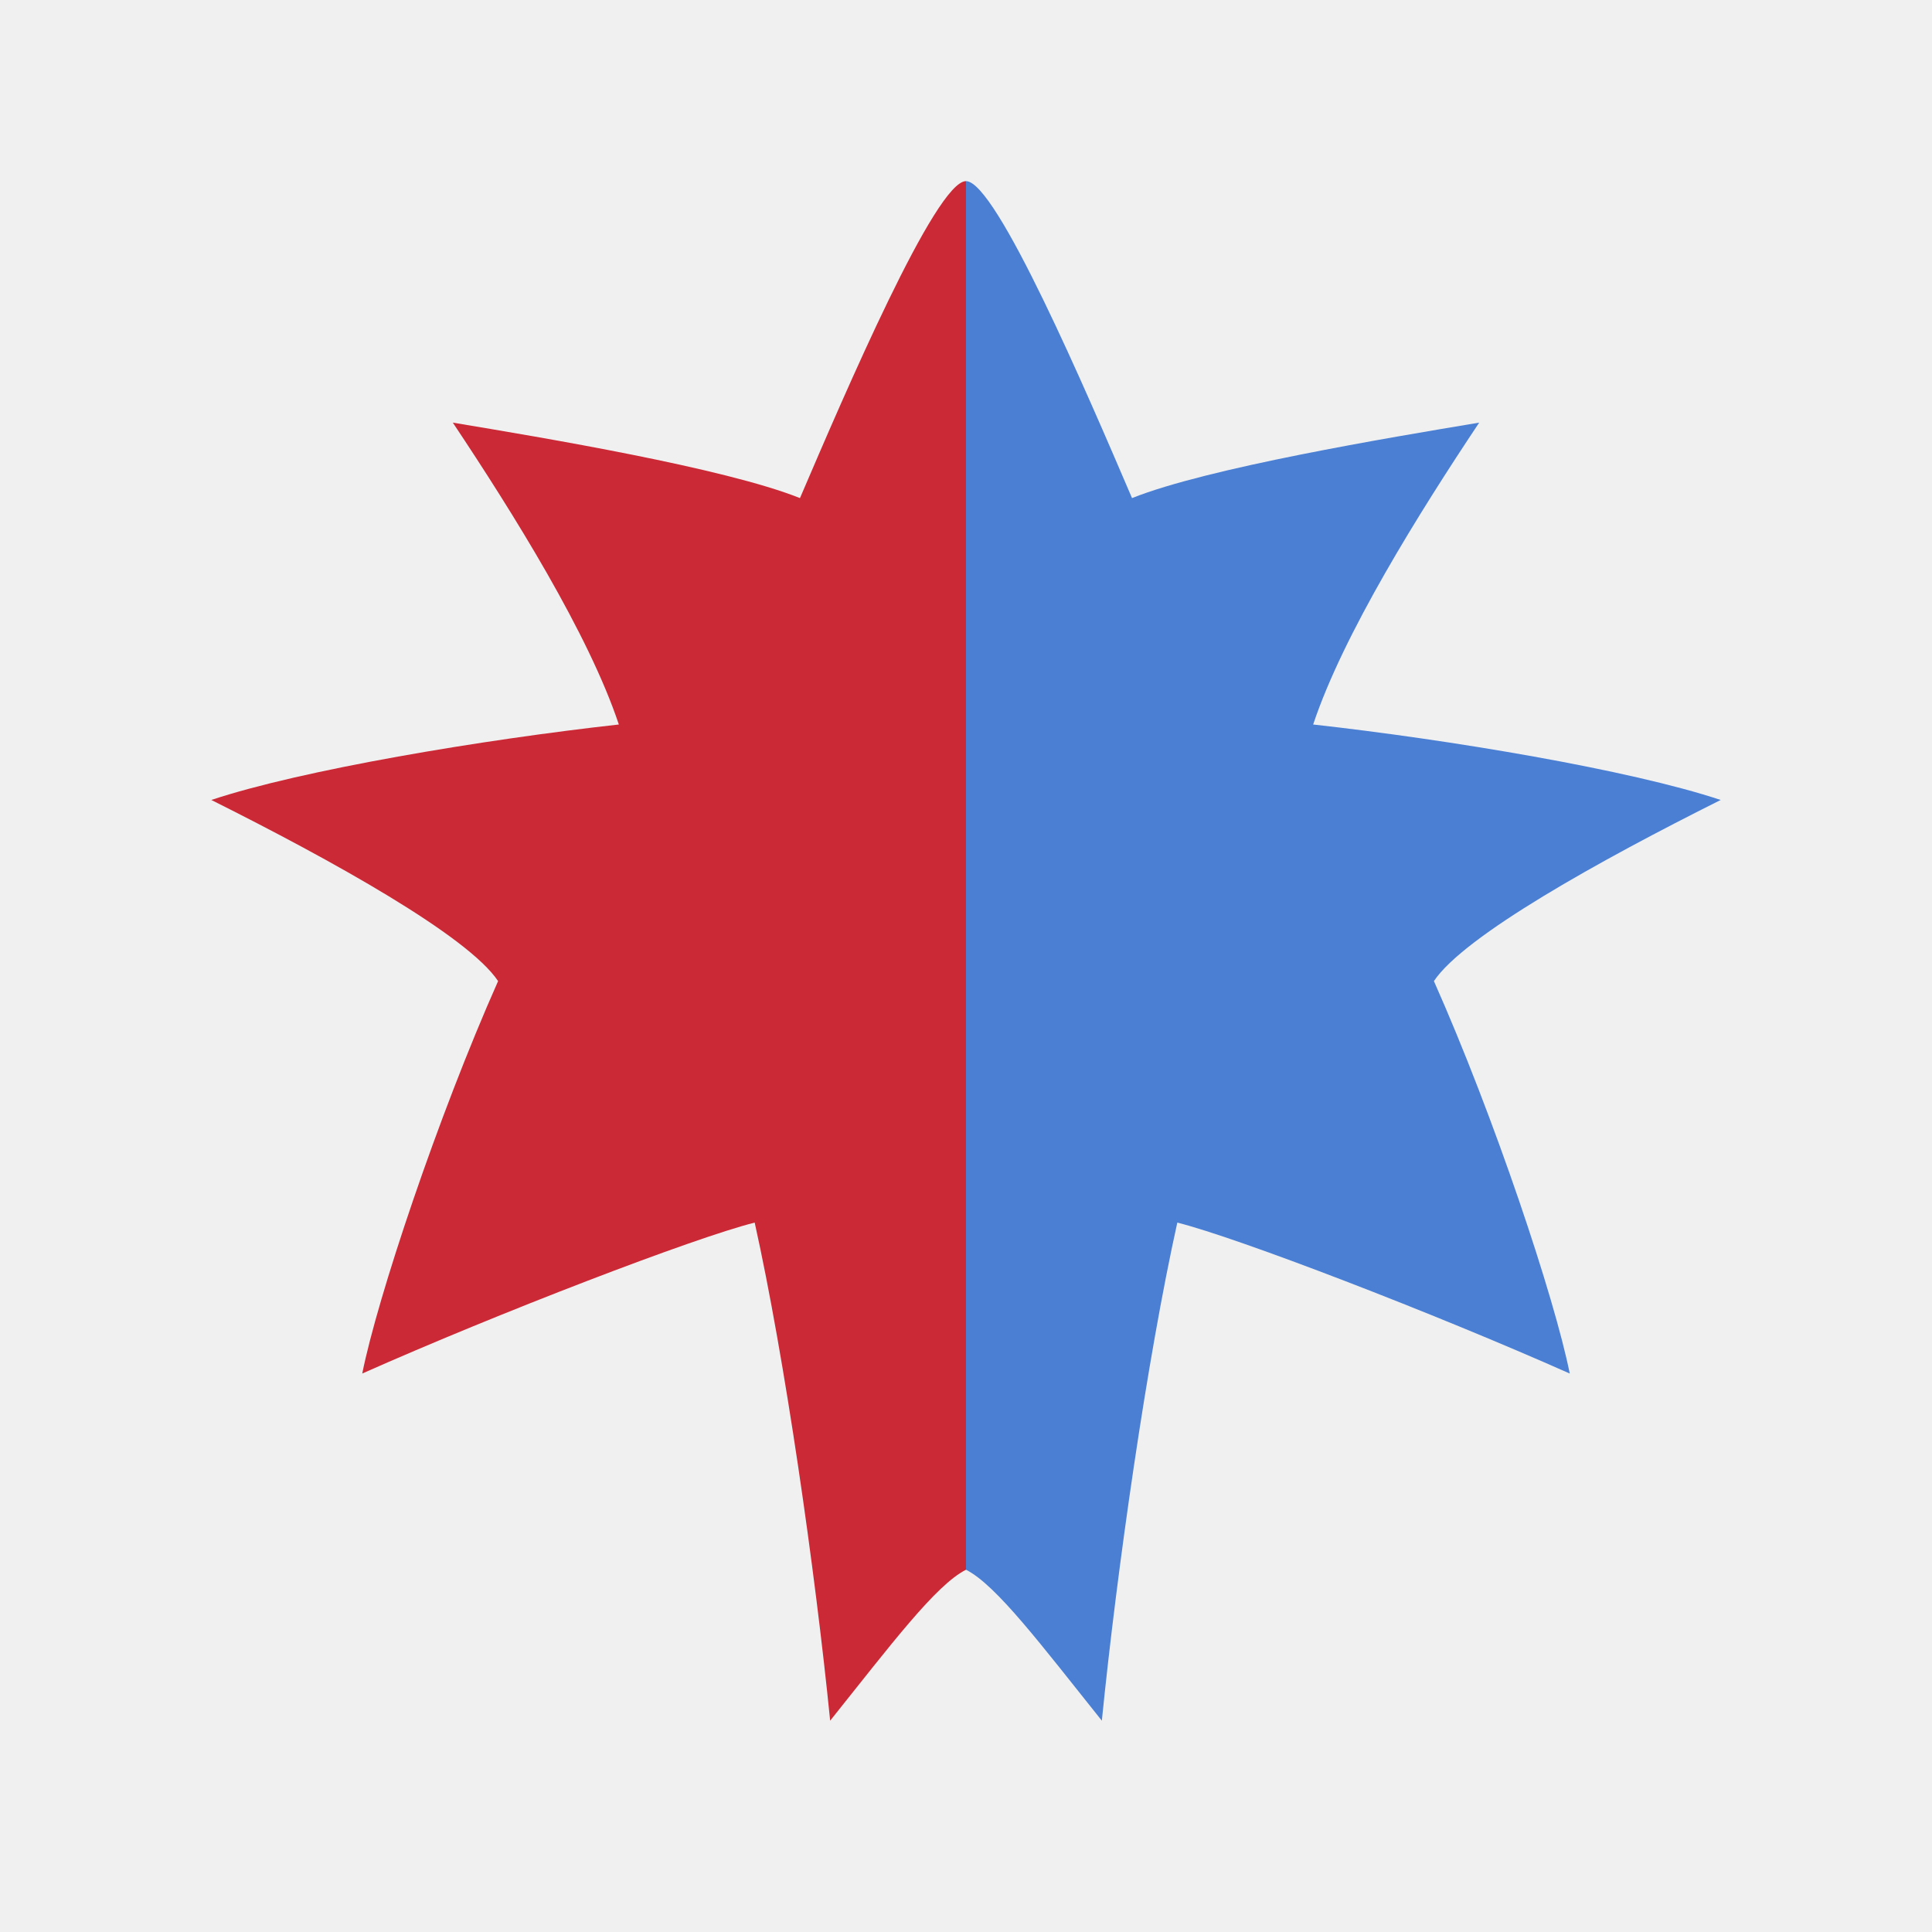
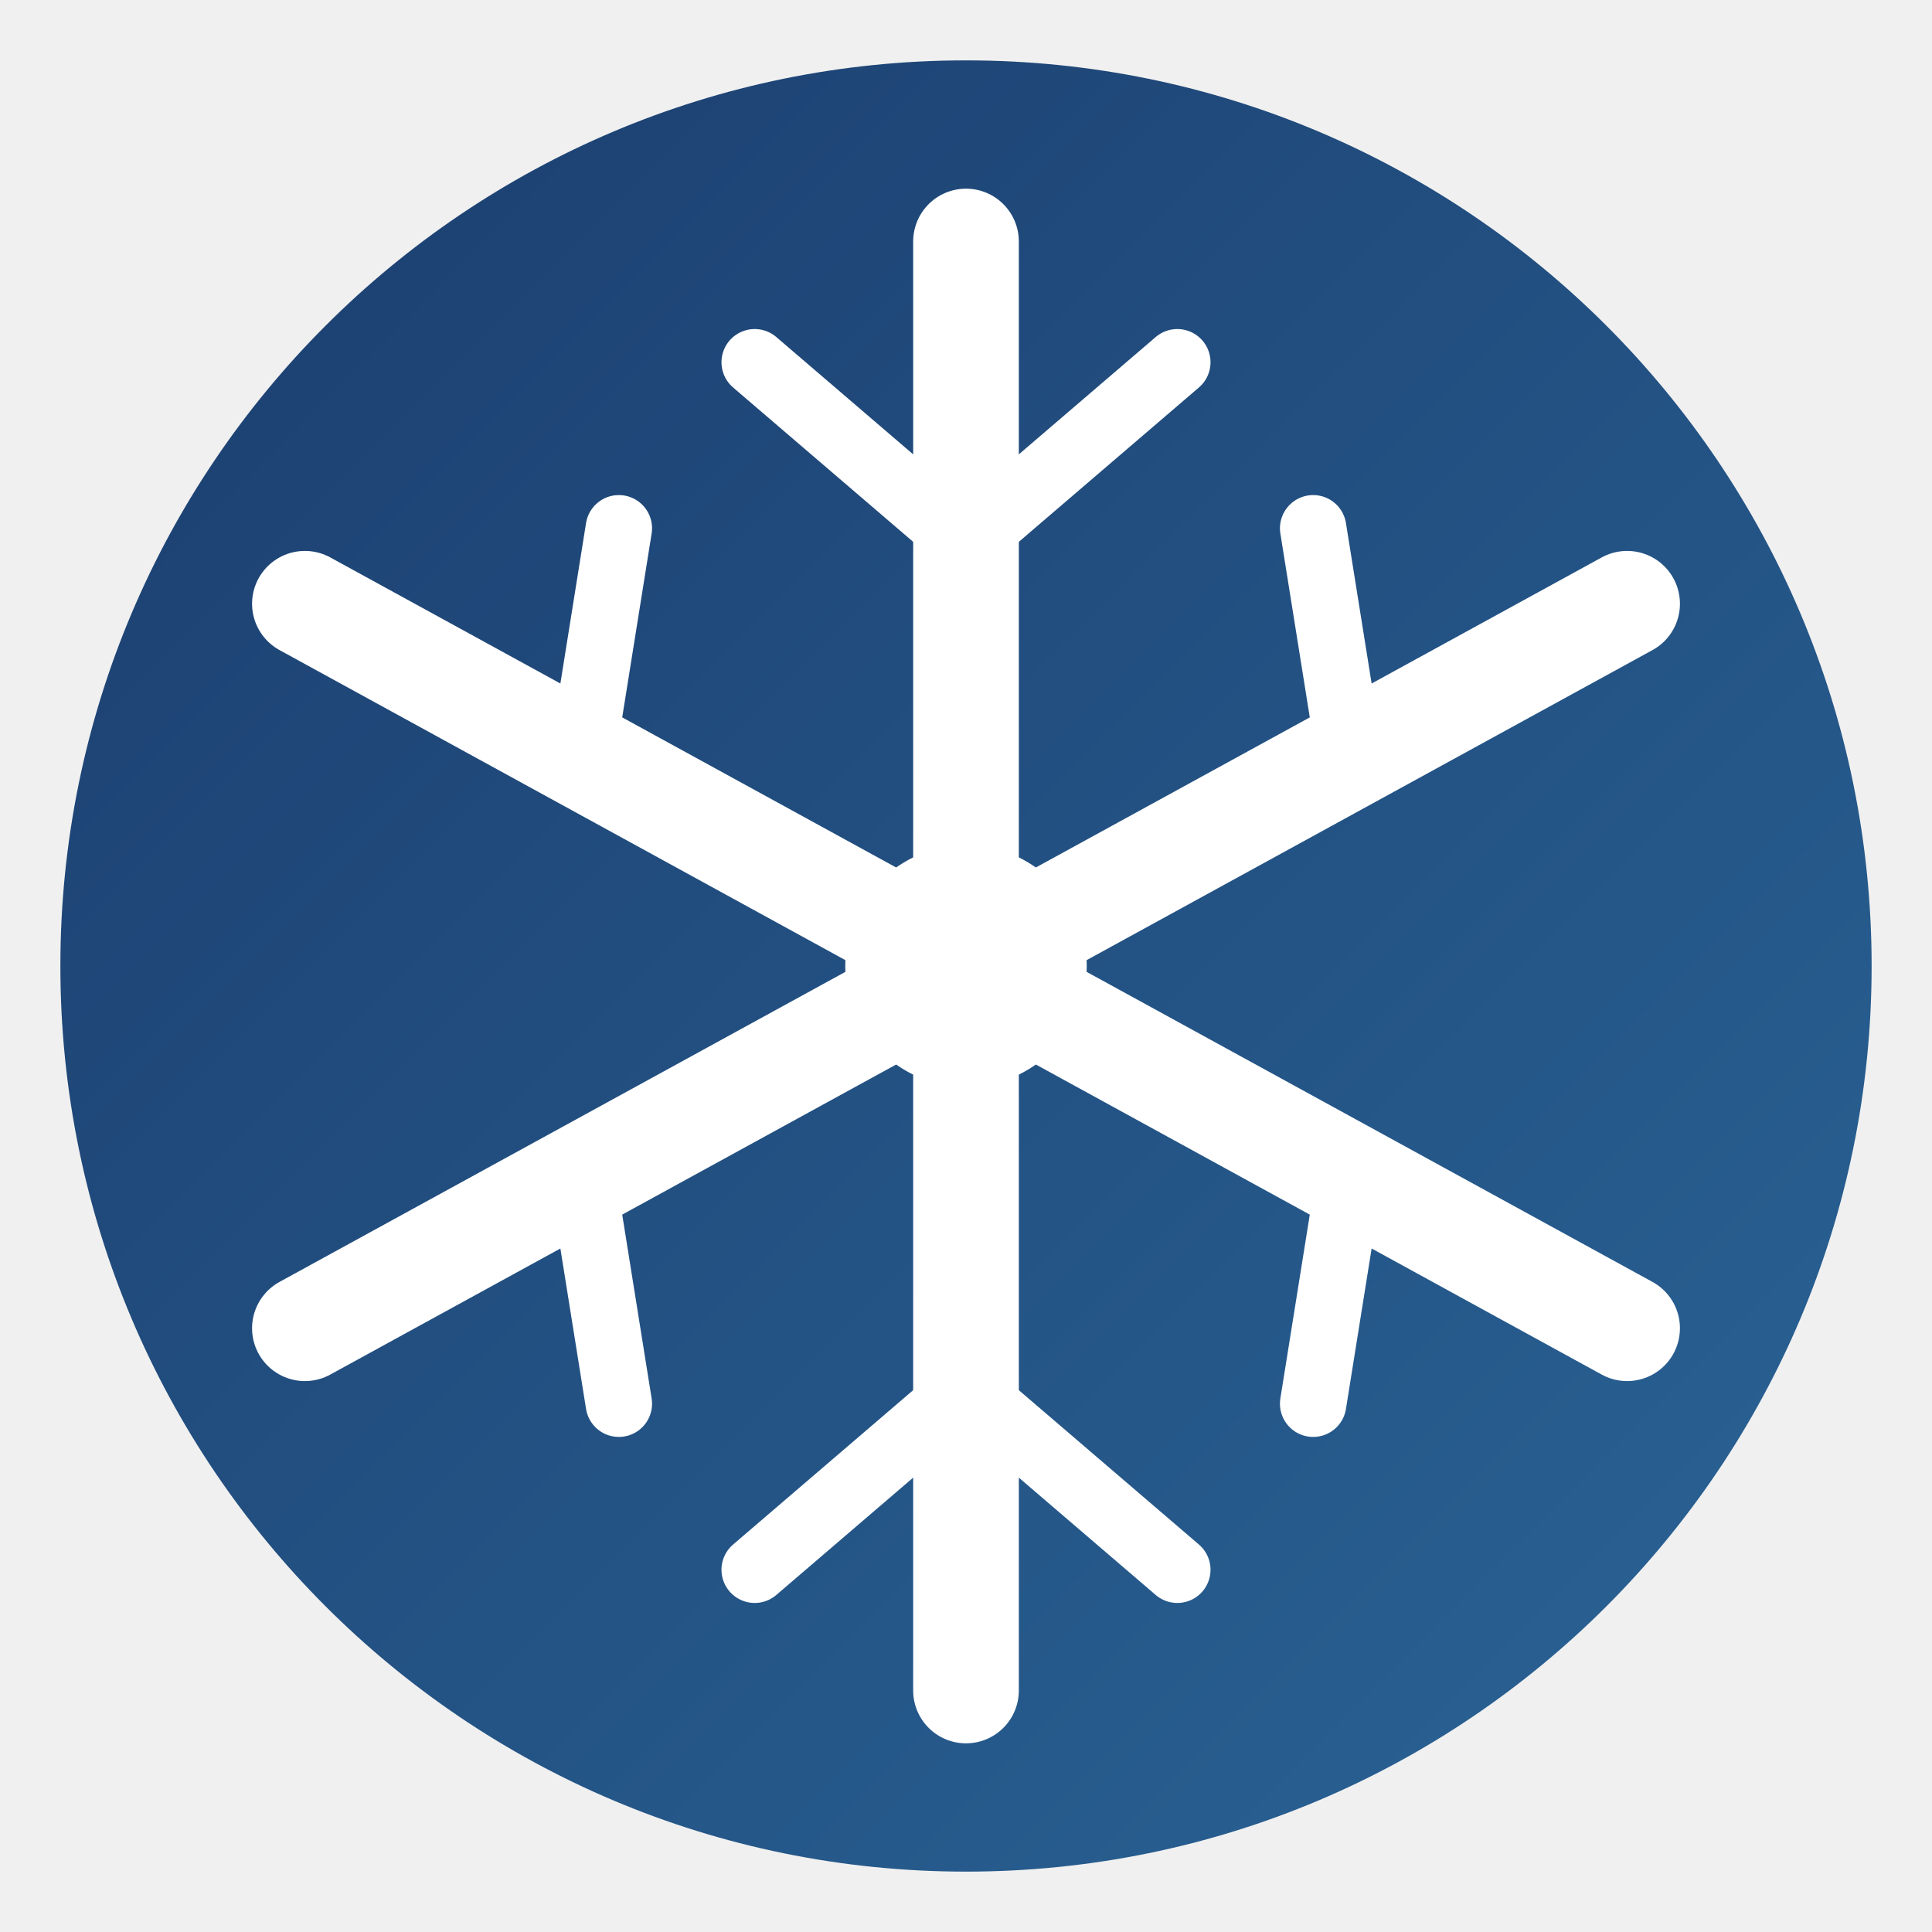
- <svg xmlns="http://www.w3.org/2000/svg" viewBox="0 0 64 64" width="256" height="256">
+ <svg xmlns="http://www.w3.org/2000/svg" viewBox="0 0 64 64" width="64" height="64">
  <defs>
-     <clipPath id="l">
-       <rect x="0" y="0" width="32" height="64" />
-     </clipPath>
-     <clipPath id="r">
-       <rect x="32" y="0" width="32" height="64" />
-     </clipPath>
+     <linearGradient id="bg" x1="0%" y1="0%" x2="100%" y2="100%">
+       <stop offset="0%" style="stop-color:#1b3d6e" />
+       <stop offset="100%" style="stop-color:#2a6496" />
+     </linearGradient>
  </defs>
-   <path d="     M32 6     C33 6 36 13 37.5 16.5     C40 15.5 46 14.5 49 14     C47 17 44.5 21 43.5 24     C48 24.5 54 25.5 57 26.5     C53 28.5 48.5 31 47.5 32.5     C49.5 37 51.5 43 52 45.5     C47.5 43.5 41 41 39 40.5     C38 45 37 52 36.5 57     C34.5 54.5 33 52.5 32 52     C31 52.5 29.5 54.5 27.5 57     C27 52 26 45 25 40.5     C23 41 16.5 43.5 12 45.5     C12.5 43 14.5 37 16.5 32.5     C15.5 31 11 28.5 7 26.5     C10 25.5 16 24.5 20.5 24     C19.5 21 17 17 15 14     C18 14.5 24 15.5 26.5 16.5     C28 13 31 6 32 6 Z   " fill="#CC2936" clip-path="url(#l)" />
-   <path d="     M32 6     C33 6 36 13 37.5 16.5     C40 15.5 46 14.5 49 14     C47 17 44.5 21 43.5 24     C48 24.5 54 25.5 57 26.5     C53 28.5 48.5 31 47.5 32.5     C49.5 37 51.5 43 52 45.5     C47.5 43.5 41 41 39 40.5     C38 45 37 52 36.5 57     C34.5 54.5 33 52.5 32 52     C31 52.5 29.5 54.5 27.5 57     C27 52 26 45 25 40.5     C23 41 16.5 43.5 12 45.5     C12.5 43 14.5 37 16.5 32.5     C15.5 31 11 28.5 7 26.5     C10 25.5 16 24.5 20.5 24     C19.5 21 17 17 15 14     C18 14.5 24 15.5 26.5 16.5     C28 13 31 6 32 6 Z   " fill="#4a7fd4" clip-path="url(#r)" />
+   <circle cx="32" cy="32" r="30" fill="url(#bg)" />
+   <g stroke="white" stroke-linecap="round" stroke-width="3.5" fill="none">
+     <line x1="32" y1="8" x2="32" y2="56" />
+     <line x1="10.1" y1="20" x2="53.9" y2="44" />
+     <line x1="53.9" y1="20" x2="10.1" y2="44" />
+   </g>
+   <g stroke="white" stroke-linecap="round" stroke-width="2.2" fill="none">
+     <line x1="32" y1="18" x2="25" y2="12" />
+     <line x1="32" y1="18" x2="39" y2="12" />
+     <line x1="32" y1="46" x2="25" y2="52" />
+     <line x1="32" y1="46" x2="39" y2="52" />
+     <line x1="19.3" y1="25" x2="12.5" y2="22" />
+     <line x1="19.3" y1="25" x2="20.5" y2="17.5" />
+     <line x1="44.7" y1="39" x2="51.5" y2="42" />
+     <line x1="44.7" y1="39" x2="43.5" y2="46.5" />
+     <line x1="44.7" y1="25" x2="51.5" y2="22" />
+     <line x1="44.7" y1="25" x2="43.5" y2="17.5" />
+     <line x1="19.3" y1="39" x2="12.5" y2="42" />
+     <line x1="19.3" y1="39" x2="20.5" y2="46.5" />
+   </g>
+   <circle cx="32" cy="32" r="4" fill="white" />
</svg>
